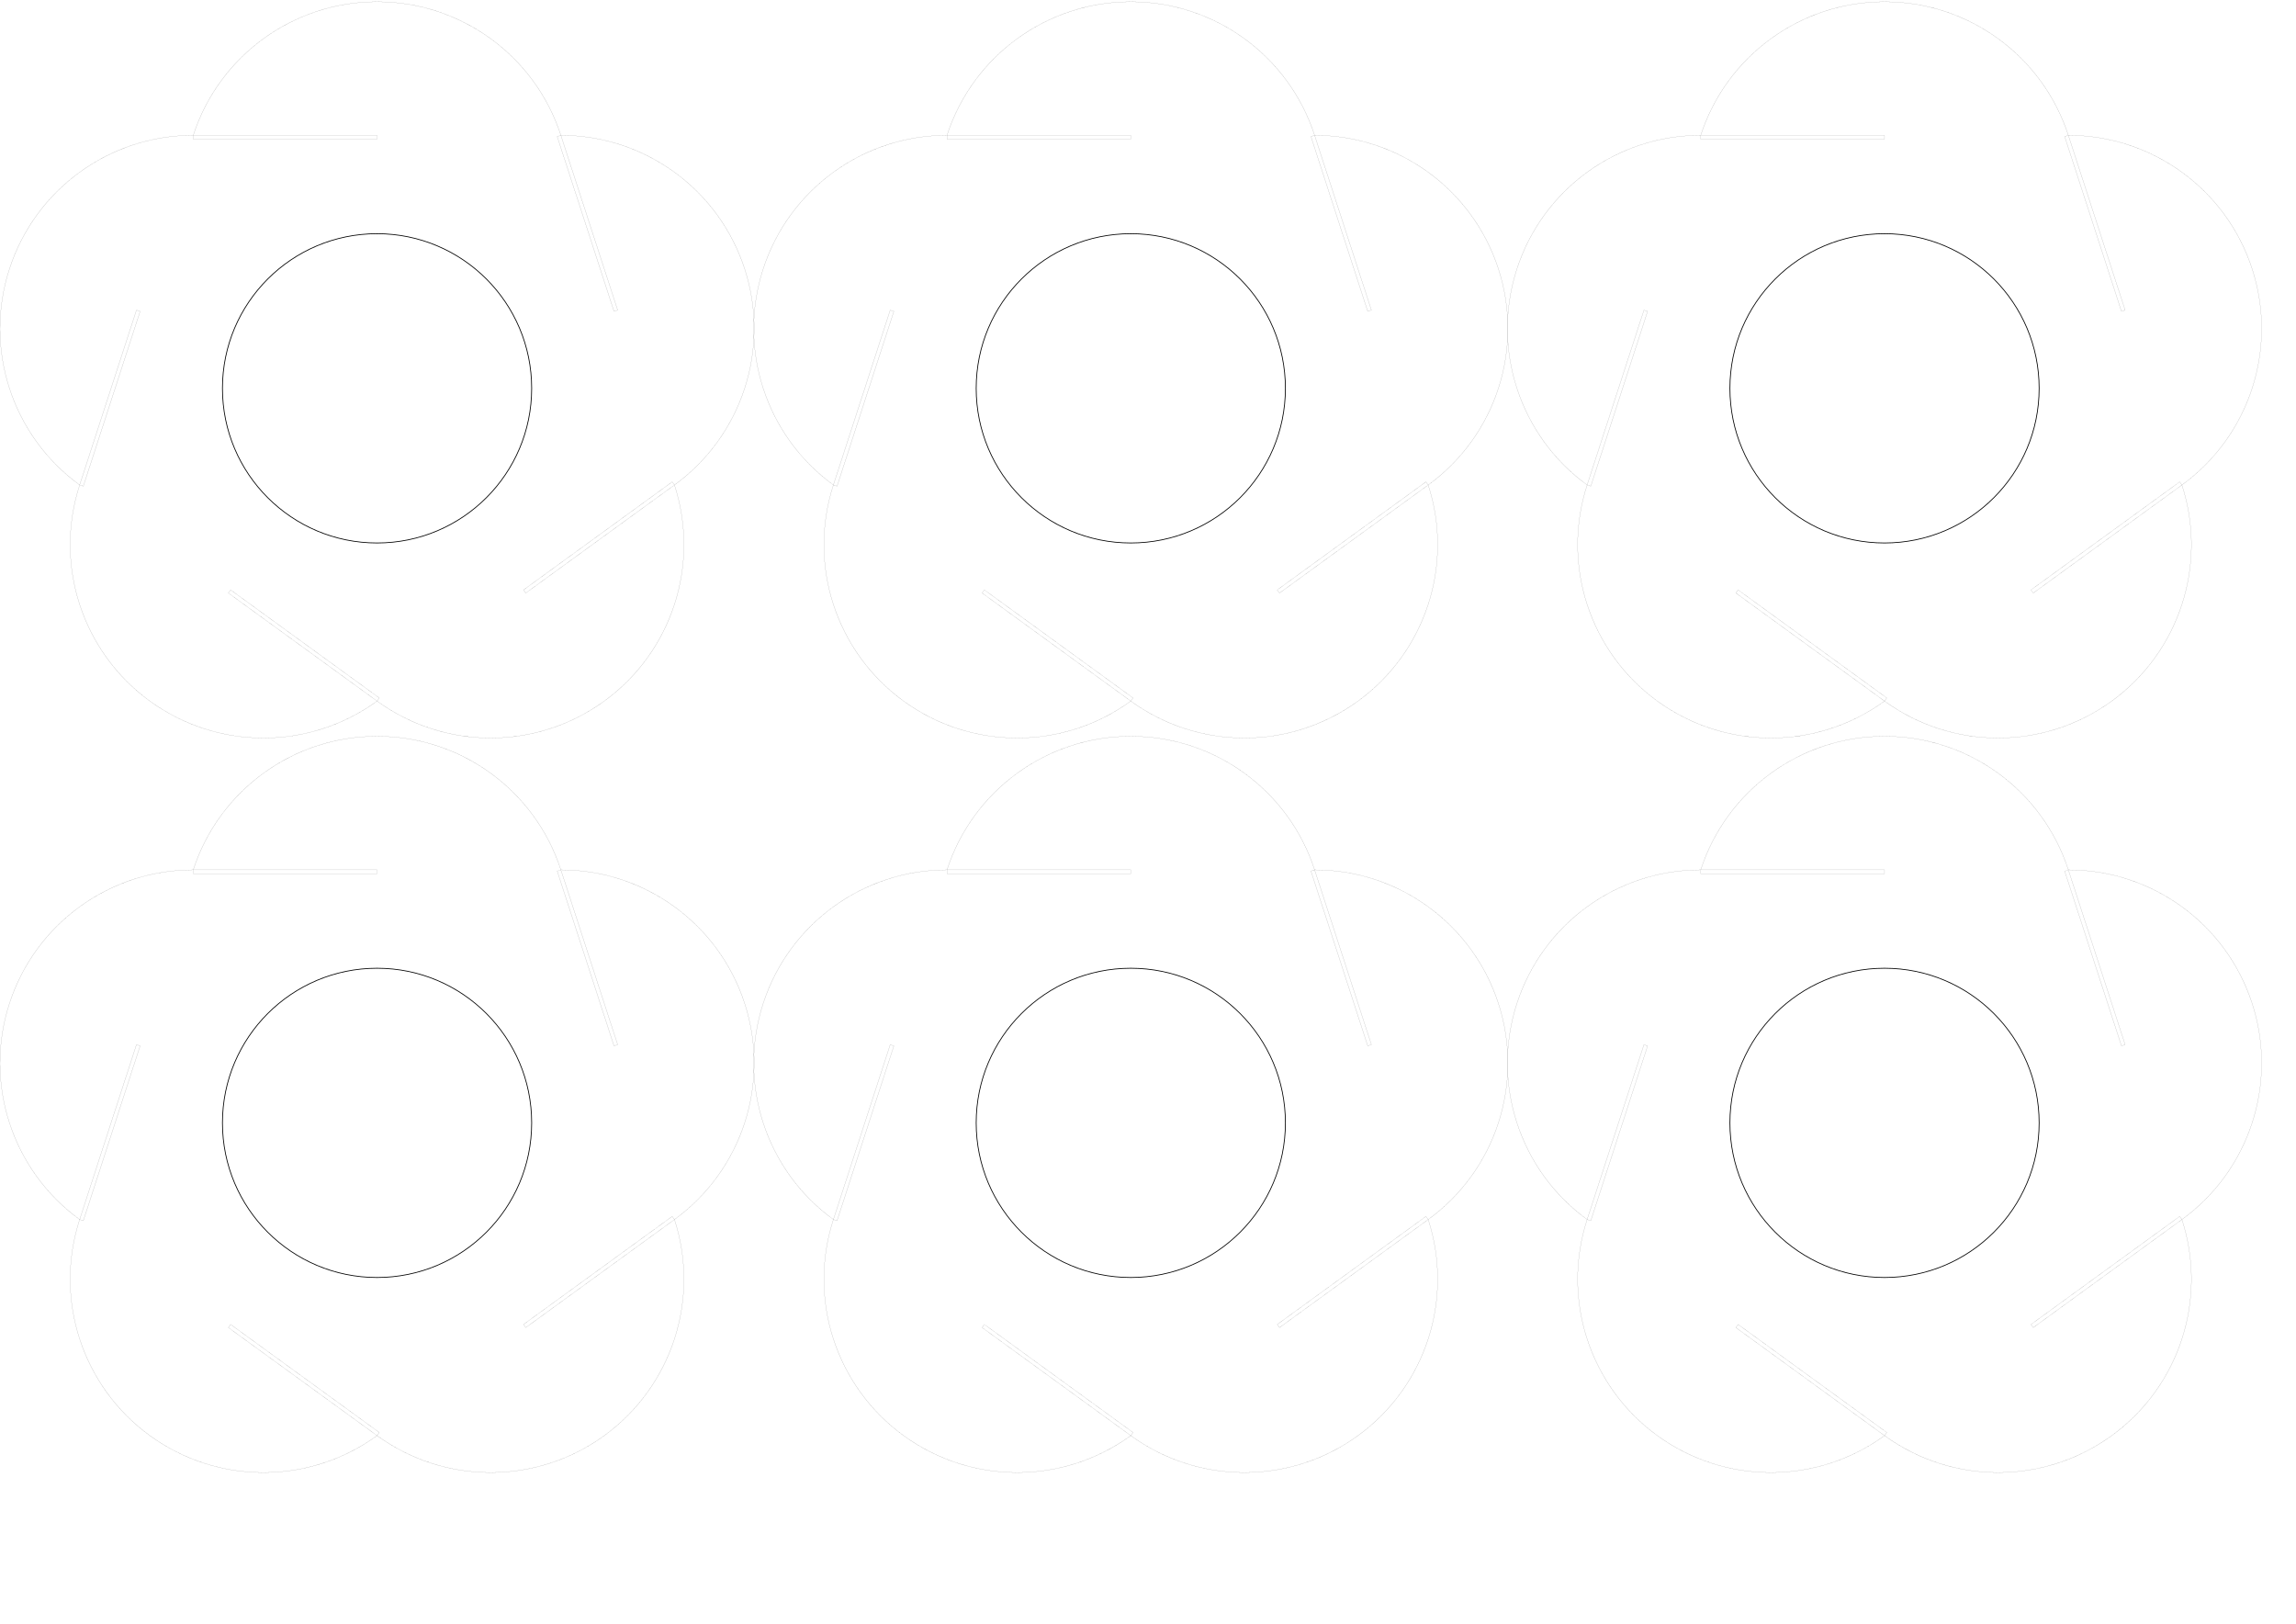
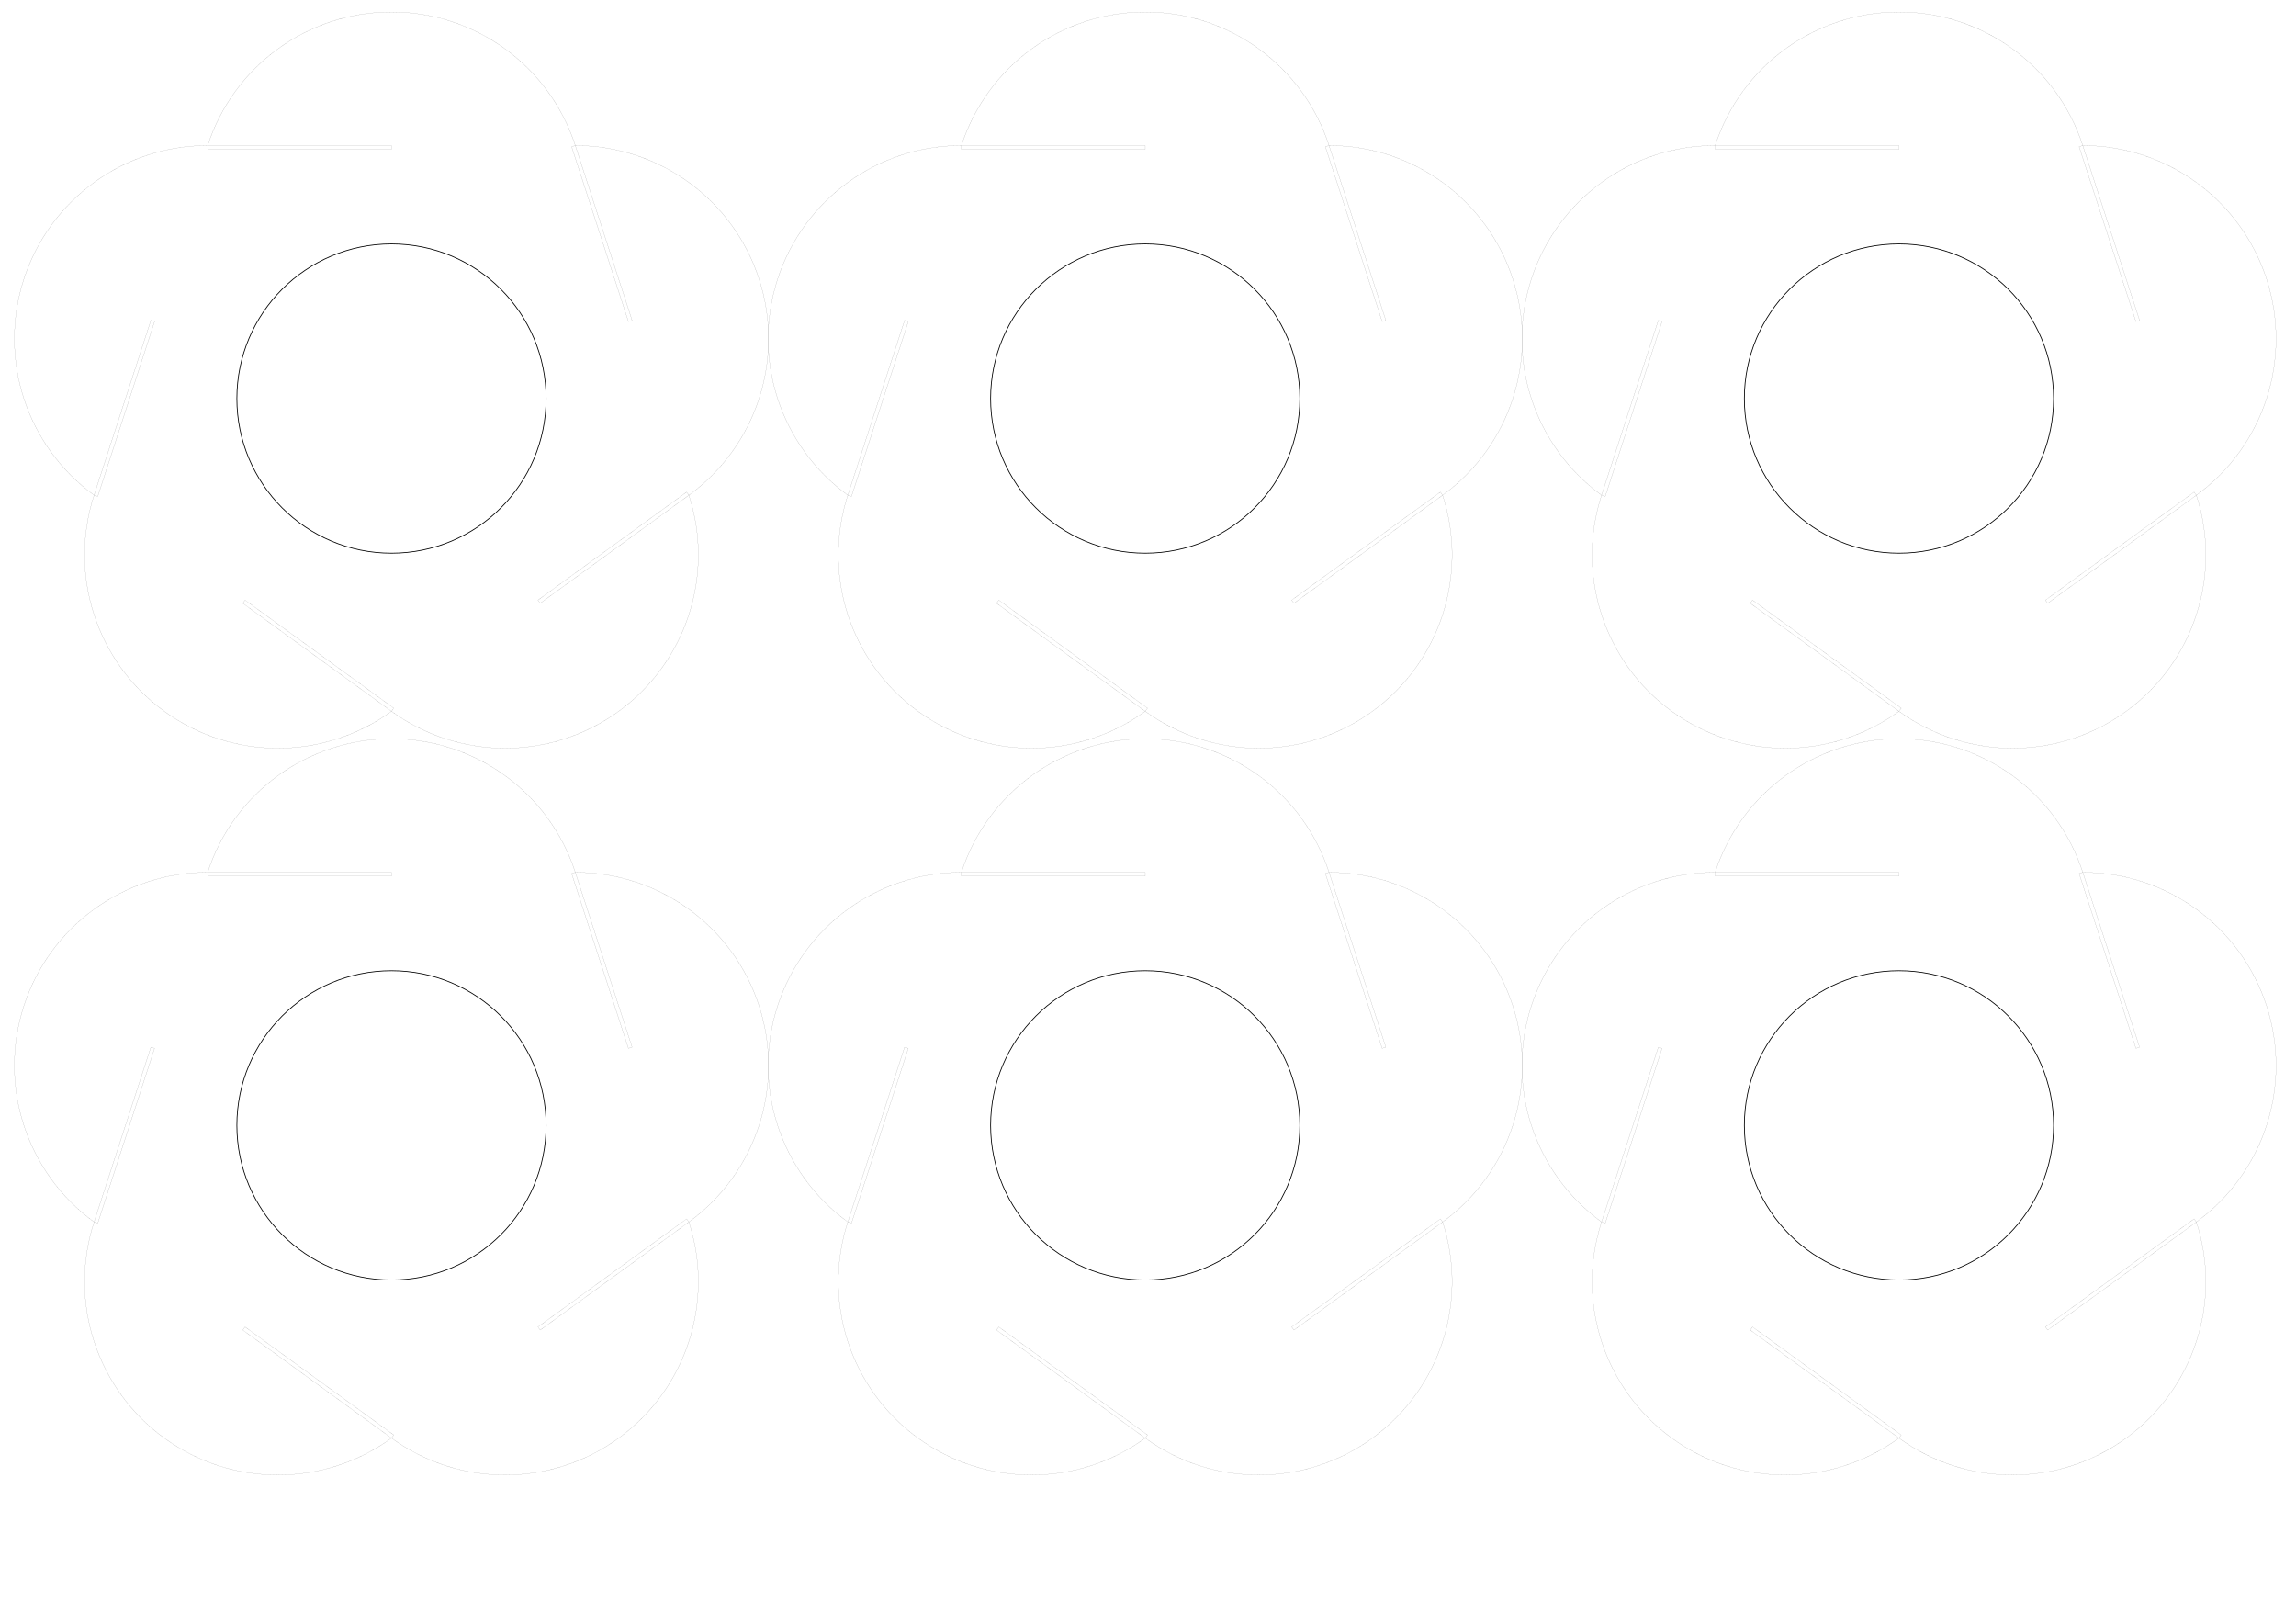
<svg xmlns="http://www.w3.org/2000/svg" xmlns:xlink="http://www.w3.org/1999/xlink" width="297mm" height="210mm" viewBox="0 0 1052.362 744.094" id="svg2" version="1.1">
  <defs id="defs4" />
-   <g id="layer1" transform="translate(0,-308.2677)" style="display:inline">
+   <g id="layer6">
+     <g transform="matrix(1.188788,0,0,1.188788,154.3064,-405.0771)" id="use4483-5">
+       <path id="path4261" style="opacity:1;fill:none;fill-opacity:1;fill-rule:nonzero;stroke:#000000;stroke-width:0.029;stroke-linecap:butt;stroke-linejoin:miter;stroke-miterlimit:4;stroke-dasharray:none;stroke-dashoffset:29.055;stroke-opacity:1" d="m 460.627,448.337 c 9.976,-30.701 38.587,-51.487 70.869,-51.487 9.976,-30.703 38.586,-51.489 70.868,-51.489 32.281,8.6e-4 60.891,20.789 70.865,51.49 32.281,-5e-5 60.891,20.787 70.866,51.489 9.975,30.702 -0.954,64.335 -27.072,83.308 9.975,30.701 -0.953,64.335 -27.07,83.309 -26.117,18.974 -61.481,18.972 -87.596,-0.002 -26.116,18.976 -61.481,18.976 -87.596,6.8e-4 -26.116,-18.975 -37.043,-52.609 -27.065,-83.31 -26.116,-18.975 -37.044,-52.608 -27.068,-83.309 z" />
+       <path style="opacity:1;fill:none;fill-opacity:1;fill-rule:nonzero;stroke:#000000;stroke-width:0.029;stroke-linecap:butt;stroke-linejoin:miter;stroke-miterlimit:4;stroke-dasharray:none;stroke-dashoffset:29.055;stroke-opacity:1" d="m 531.496,396.851 70.866,-4e-4 10e-6,1.491 -70.866,0 z" id="path4263" />
+       <use x="0" y="0" xlink:href="#rect4174" id="use4265" transform="matrix(-0.809017,0.5877853,-0.5877853,-0.809017,1380.276,540.3037)" width="100%" height="100%" />
+       <use height="100%" width="100%" transform="matrix(-0.809017,-0.5877853,0.5877853,-0.809017,799.0821,1248.421)" id="use4267" xlink:href="#rect4174" y="0" x="0" />
+       <use x="0" y="0" xlink:href="#rect4174" id="use4269" transform="matrix(0.309017,-0.9510565,0.9510565,0.309017,-53.97532,914.4949)" width="100%" height="100%" />
+       <use height="100%" width="100%" transform="matrix(0.309017,0.9510565,-0.9510565,0.309017,886.4161,-231.2646)" id="use4271" xlink:href="#rect4174" y="0" x="0" />
+       <circle r="59.612" cy="494.392" cx="602.359" id="circle4273" style="opacity:1;fill:none;fill-opacity:1;fill-rule:nonzero;stroke:#000000;stroke-width:0.298;stroke-linecap:butt;stroke-linejoin:round;stroke-miterlimit:4;stroke-dasharray:none;stroke-dashoffset:29.055;stroke-opacity:1" />
+     </g>
+     <g transform="matrix(1.188788,0,0,1.188788,-191.1661,-405.0771)" id="use4485-0">
+       <path id="path4245" style="opacity:1;fill:none;fill-opacity:1;fill-rule:nonzero;stroke:#000000;stroke-width:0.029;stroke-linecap:butt;stroke-linejoin:miter;stroke-miterlimit:4;stroke-dasharray:none;stroke-dashoffset:29.055;stroke-opacity:1" d="m 460.627,448.337 c 9.976,-30.701 38.587,-51.487 70.869,-51.487 9.976,-30.703 38.586,-51.489 70.868,-51.489 32.281,8.6e-4 60.891,20.789 70.865,51.49 32.281,-5e-5 60.891,20.787 70.866,51.489 9.975,30.702 -0.954,64.335 -27.072,83.308 9.975,30.701 -0.953,64.335 -27.07,83.309 -26.117,18.974 -61.481,18.972 -87.596,-0.002 -26.116,18.976 -61.481,18.976 -87.596,6.8e-4 -26.116,-18.975 -37.043,-52.609 -27.065,-83.31 -26.116,-18.975 -37.044,-52.608 -27.068,-83.309 z" />
+       <path style="opacity:1;fill:none;fill-opacity:1;fill-rule:nonzero;stroke:#000000;stroke-width:0.029;stroke-linecap:butt;stroke-linejoin:miter;stroke-miterlimit:4;stroke-dasharray:none;stroke-dashoffset:29.055;stroke-opacity:1" d="m 531.496,396.851 70.866,-4e-4 10e-6,1.491 -70.866,0 z" id="path4247" />
+       <use x="0" y="0" xlink:href="#rect4174" id="use4249" transform="matrix(-0.809017,0.5877853,-0.5877853,-0.809017,1380.276,540.3037)" width="100%" height="100%" />
+       <use height="100%" width="100%" transform="matrix(-0.809017,-0.5877853,0.5877853,-0.809017,799.0821,1248.421)" id="use4251" xlink:href="#rect4174" y="0" x="0" />
+       <use x="0" y="0" xlink:href="#rect4174" id="use4253" transform="matrix(0.309017,-0.9510565,0.9510565,0.309017,-53.97532,914.4949)" width="100%" height="100%" />
+       <use height="100%" width="100%" transform="matrix(0.309017,0.9510565,-0.9510565,0.309017,886.4161,-231.2646)" id="use4255" xlink:href="#rect4174" y="0" x="0" />
+       <circle r="59.612" cy="494.392" cx="602.359" id="circle4257" style="opacity:1;fill:none;fill-opacity:1;fill-rule:nonzero;stroke:#000000;stroke-width:0.298;stroke-linecap:butt;stroke-linejoin:round;stroke-miterlimit:4;stroke-dasharray:none;stroke-dashoffset:29.055;stroke-opacity:1" />
+     </g>
+     <g transform="matrix(1.188788,0,0,1.188788,-536.6385,-405.0771)" id="use4487-1">
+       <path id="path4229" style="opacity:1;fill:none;fill-opacity:1;fill-rule:nonzero;stroke:#000000;stroke-width:0.029;stroke-linecap:butt;stroke-linejoin:miter;stroke-miterlimit:4;stroke-dasharray:none;stroke-dashoffset:29.055;stroke-opacity:1" d="m 460.627,448.337 c 9.976,-30.701 38.587,-51.487 70.869,-51.487 9.976,-30.703 38.586,-51.489 70.868,-51.489 32.281,8.6e-4 60.891,20.789 70.865,51.49 32.281,-5e-5 60.891,20.787 70.866,51.489 9.975,30.702 -0.954,64.335 -27.072,83.308 9.975,30.701 -0.953,64.335 -27.07,83.309 -26.117,18.974 -61.481,18.972 -87.596,-0.002 -26.116,18.976 -61.481,18.976 -87.596,6.8e-4 -26.116,-18.975 -37.043,-52.609 -27.065,-83.31 -26.116,-18.975 -37.044,-52.608 -27.068,-83.309 z" />
+       <path style="opacity:1;fill:none;fill-opacity:1;fill-rule:nonzero;stroke:#000000;stroke-width:0.029;stroke-linecap:butt;stroke-linejoin:miter;stroke-miterlimit:4;stroke-dasharray:none;stroke-dashoffset:29.055;stroke-opacity:1" d="m 531.496,396.851 70.866,-4e-4 10e-6,1.491 -70.866,0 z" id="path4231" />
+       <use x="0" y="0" xlink:href="#rect4174" id="use4233" transform="matrix(-0.809017,0.5877853,-0.5877853,-0.809017,1380.276,540.3037)" width="100%" height="100%" />
+       <use height="100%" width="100%" transform="matrix(-0.809017,-0.5877853,0.5877853,-0.809017,799.0821,1248.421)" id="use4235" xlink:href="#rect4174" y="0" x="0" />
+       <use x="0" y="0" xlink:href="#rect4174" id="use4237" transform="matrix(0.309017,-0.9510565,0.9510565,0.309017,-53.97532,914.4949)" width="100%" height="100%" />
+       <use height="100%" width="100%" transform="matrix(0.309017,0.9510565,-0.9510565,0.309017,886.4161,-231.2646)" id="use4239" xlink:href="#rect4174" y="0" x="0" />
+       <circle r="59.612" cy="494.392" cx="602.359" id="circle4241" style="opacity:1;fill:none;fill-opacity:1;fill-rule:nonzero;stroke:#000000;stroke-width:0.298;stroke-linecap:butt;stroke-linejoin:round;stroke-miterlimit:4;stroke-dasharray:none;stroke-dashoffset:29.055;stroke-opacity:1" />
+     </g>
+     <g transform="matrix(1.188788,0,0,1.188788,154.3064,-72.00621)" id="use5516">
+       <path id="path4212" style="opacity:1;fill:none;fill-opacity:1;fill-rule:nonzero;stroke:#000000;stroke-width:0.029;stroke-linecap:butt;stroke-linejoin:miter;stroke-miterlimit:4;stroke-dasharray:none;stroke-dashoffset:29.055;stroke-opacity:1" d="m 460.627,448.337 c 9.976,-30.701 38.587,-51.487 70.869,-51.487 9.976,-30.703 38.586,-51.489 70.868,-51.489 32.281,8.6e-4 60.891,20.789 70.865,51.49 32.281,-5e-5 60.891,20.787 70.866,51.489 9.975,30.702 -0.954,64.335 -27.072,83.308 9.975,30.701 -0.953,64.335 -27.07,83.309 -26.117,18.974 -61.481,18.972 -87.596,-0.002 -26.116,18.976 -61.481,18.976 -87.596,6.8e-4 -26.116,-18.975 -37.043,-52.609 -27.065,-83.31 -26.116,-18.975 -37.044,-52.608 -27.068,-83.309 z" />
+       <path style="opacity:1;fill:none;fill-opacity:1;fill-rule:nonzero;stroke:#000000;stroke-width:0.029;stroke-linecap:butt;stroke-linejoin:miter;stroke-miterlimit:4;stroke-dasharray:none;stroke-dashoffset:29.055;stroke-opacity:1" d="m 531.496,396.851 70.866,-4e-4 10e-6,1.491 -70.866,0 z" id="path4214" />
+       <use x="0" y="0" xlink:href="#rect4174" id="use4216" transform="matrix(-0.809017,0.5877853,-0.5877853,-0.809017,1380.276,540.3037)" width="100%" height="100%" />
+       <use height="100%" width="100%" transform="matrix(-0.809017,-0.5877853,0.5877853,-0.809017,799.0821,1248.421)" id="use4218" xlink:href="#rect4174" y="0" x="0" />
+       <use x="0" y="0" xlink:href="#rect4174" id="use4220" transform="matrix(0.309017,-0.9510565,0.9510565,0.309017,-53.97532,914.4949)" width="100%" height="100%" />
+       <use height="100%" width="100%" transform="matrix(0.309017,0.9510565,-0.9510565,0.309017,886.4161,-231.2646)" id="use4222" xlink:href="#rect4174" y="0" x="0" />
+       <circle r="59.612" cy="494.392" cx="602.359" id="circle4224" style="opacity:1;fill:none;fill-opacity:1;fill-rule:nonzero;stroke:#000000;stroke-width:0.298;stroke-linecap:butt;stroke-linejoin:round;stroke-miterlimit:4;stroke-dasharray:none;stroke-dashoffset:29.055;stroke-opacity:1" />
+     </g>
+     <g transform="matrix(1.188788,0,0,1.188788,-191.1661,-72.00621)" id="use5518">
+       <path id="path4196" style="opacity:1;fill:none;fill-opacity:1;fill-rule:nonzero;stroke:#000000;stroke-width:0.029;stroke-linecap:butt;stroke-linejoin:miter;stroke-miterlimit:4;stroke-dasharray:none;stroke-dashoffset:29.055;stroke-opacity:1" d="m 460.627,448.337 c 9.976,-30.701 38.587,-51.487 70.869,-51.487 9.976,-30.703 38.586,-51.489 70.868,-51.489 32.281,8.6e-4 60.891,20.789 70.865,51.49 32.281,-5e-5 60.891,20.787 70.866,51.489 9.975,30.702 -0.954,64.335 -27.072,83.308 9.975,30.701 -0.953,64.335 -27.07,83.309 -26.117,18.974 -61.481,18.972 -87.596,-0.002 -26.116,18.976 -61.481,18.976 -87.596,6.8e-4 -26.116,-18.975 -37.043,-52.609 -27.065,-83.31 -26.116,-18.975 -37.044,-52.608 -27.068,-83.309 z" />
+       <path style="opacity:1;fill:none;fill-opacity:1;fill-rule:nonzero;stroke:#000000;stroke-width:0.029;stroke-linecap:butt;stroke-linejoin:miter;stroke-miterlimit:4;stroke-dasharray:none;stroke-dashoffset:29.055;stroke-opacity:1" d="m 531.496,396.851 70.866,-4e-4 10e-6,1.491 -70.866,0 z" id="path4198" />
+       <use x="0" y="0" xlink:href="#rect4174" id="use4200" transform="matrix(-0.809017,0.5877853,-0.5877853,-0.809017,1380.276,540.3037)" width="100%" height="100%" />
+       <use height="100%" width="100%" transform="matrix(-0.809017,-0.5877853,0.5877853,-0.809017,799.0821,1248.421)" id="use4202" xlink:href="#rect4174" y="0" x="0" />
+       <use x="0" y="0" xlink:href="#rect4174" id="use4204" transform="matrix(0.309017,-0.9510565,0.9510565,0.309017,-53.97532,914.4949)" width="100%" height="100%" />
+       <use height="100%" width="100%" transform="matrix(0.309017,0.9510565,-0.9510565,0.309017,886.4161,-231.2646)" id="use4206" xlink:href="#rect4174" y="0" x="0" />
+       <circle r="59.612" cy="494.392" cx="602.359" id="circle4208" style="opacity:1;fill:none;fill-opacity:1;fill-rule:nonzero;stroke:#000000;stroke-width:0.298;stroke-linecap:butt;stroke-linejoin:round;stroke-miterlimit:4;stroke-dasharray:none;stroke-dashoffset:29.055;stroke-opacity:1" />
+     </g>
+     <g transform="matrix(1.188788,0,0,1.188788,-536.6385,-72.00621)" id="use5520">
+       <path id="path4179" style="opacity:1;fill:none;fill-opacity:1;fill-rule:nonzero;stroke:#000000;stroke-width:0.029;stroke-linecap:butt;stroke-linejoin:miter;stroke-miterlimit:4;stroke-dasharray:none;stroke-dashoffset:29.055;stroke-opacity:1" d="m 460.627,448.337 c 9.976,-30.701 38.587,-51.487 70.869,-51.487 9.976,-30.703 38.586,-51.489 70.868,-51.489 32.281,8.6e-4 60.891,20.789 70.865,51.49 32.281,-5e-5 60.891,20.787 70.866,51.489 9.975,30.702 -0.954,64.335 -27.072,83.308 9.975,30.701 -0.953,64.335 -27.07,83.309 -26.117,18.974 -61.481,18.972 -87.596,-0.002 -26.116,18.976 -61.481,18.976 -87.596,6.8e-4 -26.116,-18.975 -37.043,-52.609 -27.065,-83.31 -26.116,-18.975 -37.044,-52.608 -27.068,-83.309 z" />
+       <path style="opacity:1;fill:none;fill-opacity:1;fill-rule:nonzero;stroke:#000000;stroke-width:0.029;stroke-linecap:butt;stroke-linejoin:miter;stroke-miterlimit:4;stroke-dasharray:none;stroke-dashoffset:29.055;stroke-opacity:1" d="m 531.496,396.851 70.866,-4e-4 10e-6,1.491 -70.866,0 z" id="path4181" />
+       <use x="0" y="0" xlink:href="#rect4174" id="use4183" transform="matrix(-0.809017,0.5877853,-0.5877853,-0.809017,1380.276,540.3037)" width="100%" height="100%" />
+       <use height="100%" width="100%" transform="matrix(-0.809017,-0.5877853,0.5877853,-0.809017,799.0821,1248.421)" id="use4185" xlink:href="#rect4174" y="0" x="0" />
+       <use x="0" y="0" xlink:href="#rect4174" id="use4187" transform="matrix(0.309017,-0.9510565,0.9510565,0.309017,-53.97532,914.4949)" width="100%" height="100%" />
+       <use height="100%" width="100%" transform="matrix(0.309017,0.9510565,-0.9510565,0.309017,886.4161,-231.2646)" id="use4189" xlink:href="#rect4174" y="0" x="0" />
+       <circle r="59.612" cy="494.392" cx="602.359" id="circle4191" style="opacity:1;fill:none;fill-opacity:1;fill-rule:nonzero;stroke:#000000;stroke-width:0.298;stroke-linecap:butt;stroke-linejoin:round;stroke-miterlimit:4;stroke-dasharray:none;stroke-dashoffset:29.055;stroke-opacity:1" />
+     </g>
+   </g>
+   <g id="layer1" transform="translate(0,-308.2677)" style="display:none">
    <g id="g4193" transform="matrix(1.188788,0,0,1.188788,-543.2535,-101.4954)">
      <path d="m 460.627,448.337 c 9.976,-30.701 38.587,-51.487 70.869,-51.487 9.976,-30.703 38.586,-51.489 70.868,-51.489 32.281,8.6e-4 60.891,20.789 70.865,51.49 32.281,-5e-5 60.891,20.787 70.866,51.489 9.975,30.702 -0.954,64.335 -27.072,83.308 9.975,30.701 -0.953,64.335 -27.07,83.309 -26.117,18.974 -61.481,18.972 -87.596,-0.002 -26.116,18.976 -61.481,18.976 -87.596,6.8e-4 -26.116,-18.975 -37.043,-52.609 -27.065,-83.31 -26.116,-18.975 -37.044,-52.608 -27.068,-83.309 z" style="opacity:1;fill:none;fill-opacity:1;fill-rule:nonzero;stroke:#000000;stroke-width:0.029;stroke-linecap:butt;stroke-linejoin:miter;stroke-miterlimit:4;stroke-dasharray:none;stroke-dashoffset:29.055;stroke-opacity:1" id="path4164" />
      <path id="rect4174" d="m 531.496,396.851 70.866,-4e-4 10e-6,1.491 -70.866,0 z" style="opacity:1;fill:none;fill-opacity:1;fill-rule:nonzero;stroke:#000000;stroke-width:0.029;stroke-linecap:butt;stroke-linejoin:miter;stroke-miterlimit:4;stroke-dasharray:none;stroke-dashoffset:29.055;stroke-opacity:1" />
      <use height="100%" width="100%" transform="matrix(-0.809017,0.5877853,-0.5877853,-0.809017,1380.276,540.3037)" id="use4182" xlink:href="#rect4174" y="0" x="0" />
      <use x="0" y="0" xlink:href="#rect4174" id="use4184" transform="matrix(-0.809017,-0.5877853,0.5877853,-0.809017,799.0821,1248.421)" width="100%" height="100%" />
      <use height="100%" width="100%" transform="matrix(0.309017,-0.9510565,0.9510565,0.309017,-53.97532,914.4949)" id="use4186" xlink:href="#rect4174" y="0" x="0" />
      <use x="0" y="0" xlink:href="#rect4174" id="use4188" transform="matrix(0.309017,0.9510565,-0.9510565,0.309017,886.4161,-231.2646)" width="100%" height="100%" />
      <circle style="opacity:1;fill:none;fill-opacity:1;fill-rule:nonzero;stroke:#000000;stroke-width:0.298;stroke-linecap:butt;stroke-linejoin:round;stroke-miterlimit:4;stroke-dasharray:none;stroke-dashoffset:29.055;stroke-opacity:1" id="path4566" cx="602.359" cy="494.392" r="59.612" />
    </g>
    <use x="0" y="0" xlink:href="#g4193" id="use4479" transform="translate(345.4724,-3.1786735e-6)" width="100%" height="100%" />
    <use height="100%" width="100%" transform="translate(690.9449,-3.1786738e-6)" id="use4481" xlink:href="#g4193" y="0" x="0" />
    <use x="0" y="0" xlink:href="#g4193" id="use4483" transform="translate(690.9449,336.6142)" width="100%" height="100%" />
    <use height="100%" width="100%" transform="translate(345.4724,336.6142)" id="use4485" xlink:href="#g4193" y="0" x="0" />
    <use x="0" y="0" xlink:href="#g4193" id="use4487" transform="translate(-1.0099257e-6,336.6142)" width="100%" height="100%" />
  </g>
  <g id="layer2" style="display:none">
    <path transform="translate(0,-308.2677)" style="opacity:1;fill:none;fill-opacity:1;fill-rule:nonzero;stroke:#000000;stroke-width:0.035;stroke-linecap:butt;stroke-linejoin:miter;stroke-miterlimit:4;stroke-dasharray:none;stroke-dashoffset:29.055;stroke-opacity:1" id="path4140" d="m 230.315,644.882 -128.321,-93.231 49.014,-150.851 158.614,3e-5 49.014,150.851 z" />
    <rect transform="translate(0,-308.2677)" style="opacity:1;fill:none;fill-opacity:1;fill-rule:nonzero;stroke:#000000;stroke-width:0.035;stroke-linecap:butt;stroke-linejoin:miter;stroke-miterlimit:4;stroke-dasharray:none;stroke-dashoffset:29.055;stroke-opacity:1" id="rect4142" width="141.732" height="17.717" x="159.449" y="405.709" />
    <rect y="336.579" x="277.016" height="17.717" width="141.732" id="rect4146" style="opacity:1;fill:none;fill-opacity:1;fill-rule:nonzero;stroke:#000000;stroke-width:0.035;stroke-linecap:butt;stroke-linejoin:miter;stroke-miterlimit:4;stroke-dasharray:none;stroke-dashoffset:29.055;stroke-opacity:1" transform="matrix(0.9510565,0.309017,-0.309017,0.9510565,0,-308.2677)" />
    <rect y="478.922" x="19.337" height="17.717" width="141.732" id="rect4148" style="opacity:1;fill:none;fill-opacity:1;fill-rule:nonzero;stroke:#000000;stroke-width:0.035;stroke-linecap:butt;stroke-linejoin:miter;stroke-miterlimit:4;stroke-dasharray:none;stroke-dashoffset:29.055;stroke-opacity:1" transform="matrix(0.9510565,-0.309017,0.309017,0.9510565,0,-308.2677)" />
    <path transform="translate(0,-308.2677)" style="opacity:1;fill:none;fill-opacity:1;fill-rule:nonzero;stroke:#000000;stroke-width:0.035;stroke-linecap:butt;stroke-linejoin:miter;stroke-miterlimit:4;stroke-dasharray:none;stroke-dashoffset:29.055;stroke-opacity:1" id="path4150" d="m 159.449,405.709 a 74.512,74.512 0 0 1 70.868,-51.487 74.512,74.512 0 0 1 70.865,51.491" />
    <g style="display:inline" id="g4530" transform="translate(-31.69587,-22.89146)">
      <g id="g4226" transform="translate(-35.43307,-292.3228)" style="display:inline">
        <path d="m 460.627,448.337 c 9.976,-30.701 38.587,-51.487 70.869,-51.487 9.976,-30.703 38.586,-51.489 70.868,-51.489 32.281,8.6e-4 60.891,20.789 70.865,51.49 32.281,-5e-5 60.891,20.787 70.866,51.489 9.975,30.702 -0.954,64.335 -27.072,83.308 9.975,30.701 -0.953,64.335 -27.07,83.309 -26.117,18.974 -61.481,18.972 -87.596,-0.002 -26.116,18.976 -61.481,18.976 -87.596,6.8e-4 -26.116,-18.975 -37.043,-52.609 -27.065,-83.31 -26.116,-18.975 -37.044,-52.608 -27.068,-83.309 z" style="opacity:1;fill:none;fill-opacity:1;fill-rule:nonzero;stroke:#000000;stroke-width:0.035;stroke-linecap:butt;stroke-linejoin:miter;stroke-miterlimit:4;stroke-dasharray:none;stroke-dashoffset:29.055;stroke-opacity:1" id="path4228" />
        <path id="path4230" d="m 531.496,396.851 70.866,-4e-4 10e-6,1.772 -70.866,0 z" style="opacity:1;fill:none;fill-opacity:1;fill-rule:nonzero;stroke:#000000;stroke-width:0.035;stroke-linecap:butt;stroke-linejoin:miter;stroke-miterlimit:4;stroke-dasharray:none;stroke-dashoffset:29.055;stroke-opacity:1" />
        <use height="100%" width="100%" transform="matrix(-0.809017,0.5877853,-0.5877853,-0.809017,1380.276,540.3037)" id="use4232" xlink:href="#path4230" y="0" x="0" />
        <use x="0" y="0" xlink:href="#path4230" id="use4234" transform="matrix(-0.809017,-0.5877853,0.5877853,-0.809017,799.0821,1248.421)" width="100%" height="100%" />
        <use height="100%" width="100%" transform="matrix(0.309017,-0.9510565,0.9510565,0.309017,-53.97532,914.4949)" id="use4236" xlink:href="#path4230" y="0" x="0" />
        <use x="0" y="0" xlink:href="#path4230" id="use4238" transform="matrix(0.309017,0.9510565,-0.9510565,0.309017,886.4161,-231.2646)" width="100%" height="100%" />
      </g>
      <circle r="53.15" cy="202.069" cx="566.926" id="path4515" style="opacity:1;fill:none;fill-opacity:1;fill-rule:nonzero;stroke:#000000;stroke-width:0.354;stroke-linecap:butt;stroke-linejoin:round;stroke-miterlimit:4;stroke-dasharray:none;stroke-dashoffset:29.055;stroke-opacity:1" />
    </g>
  </g>
</svg>
